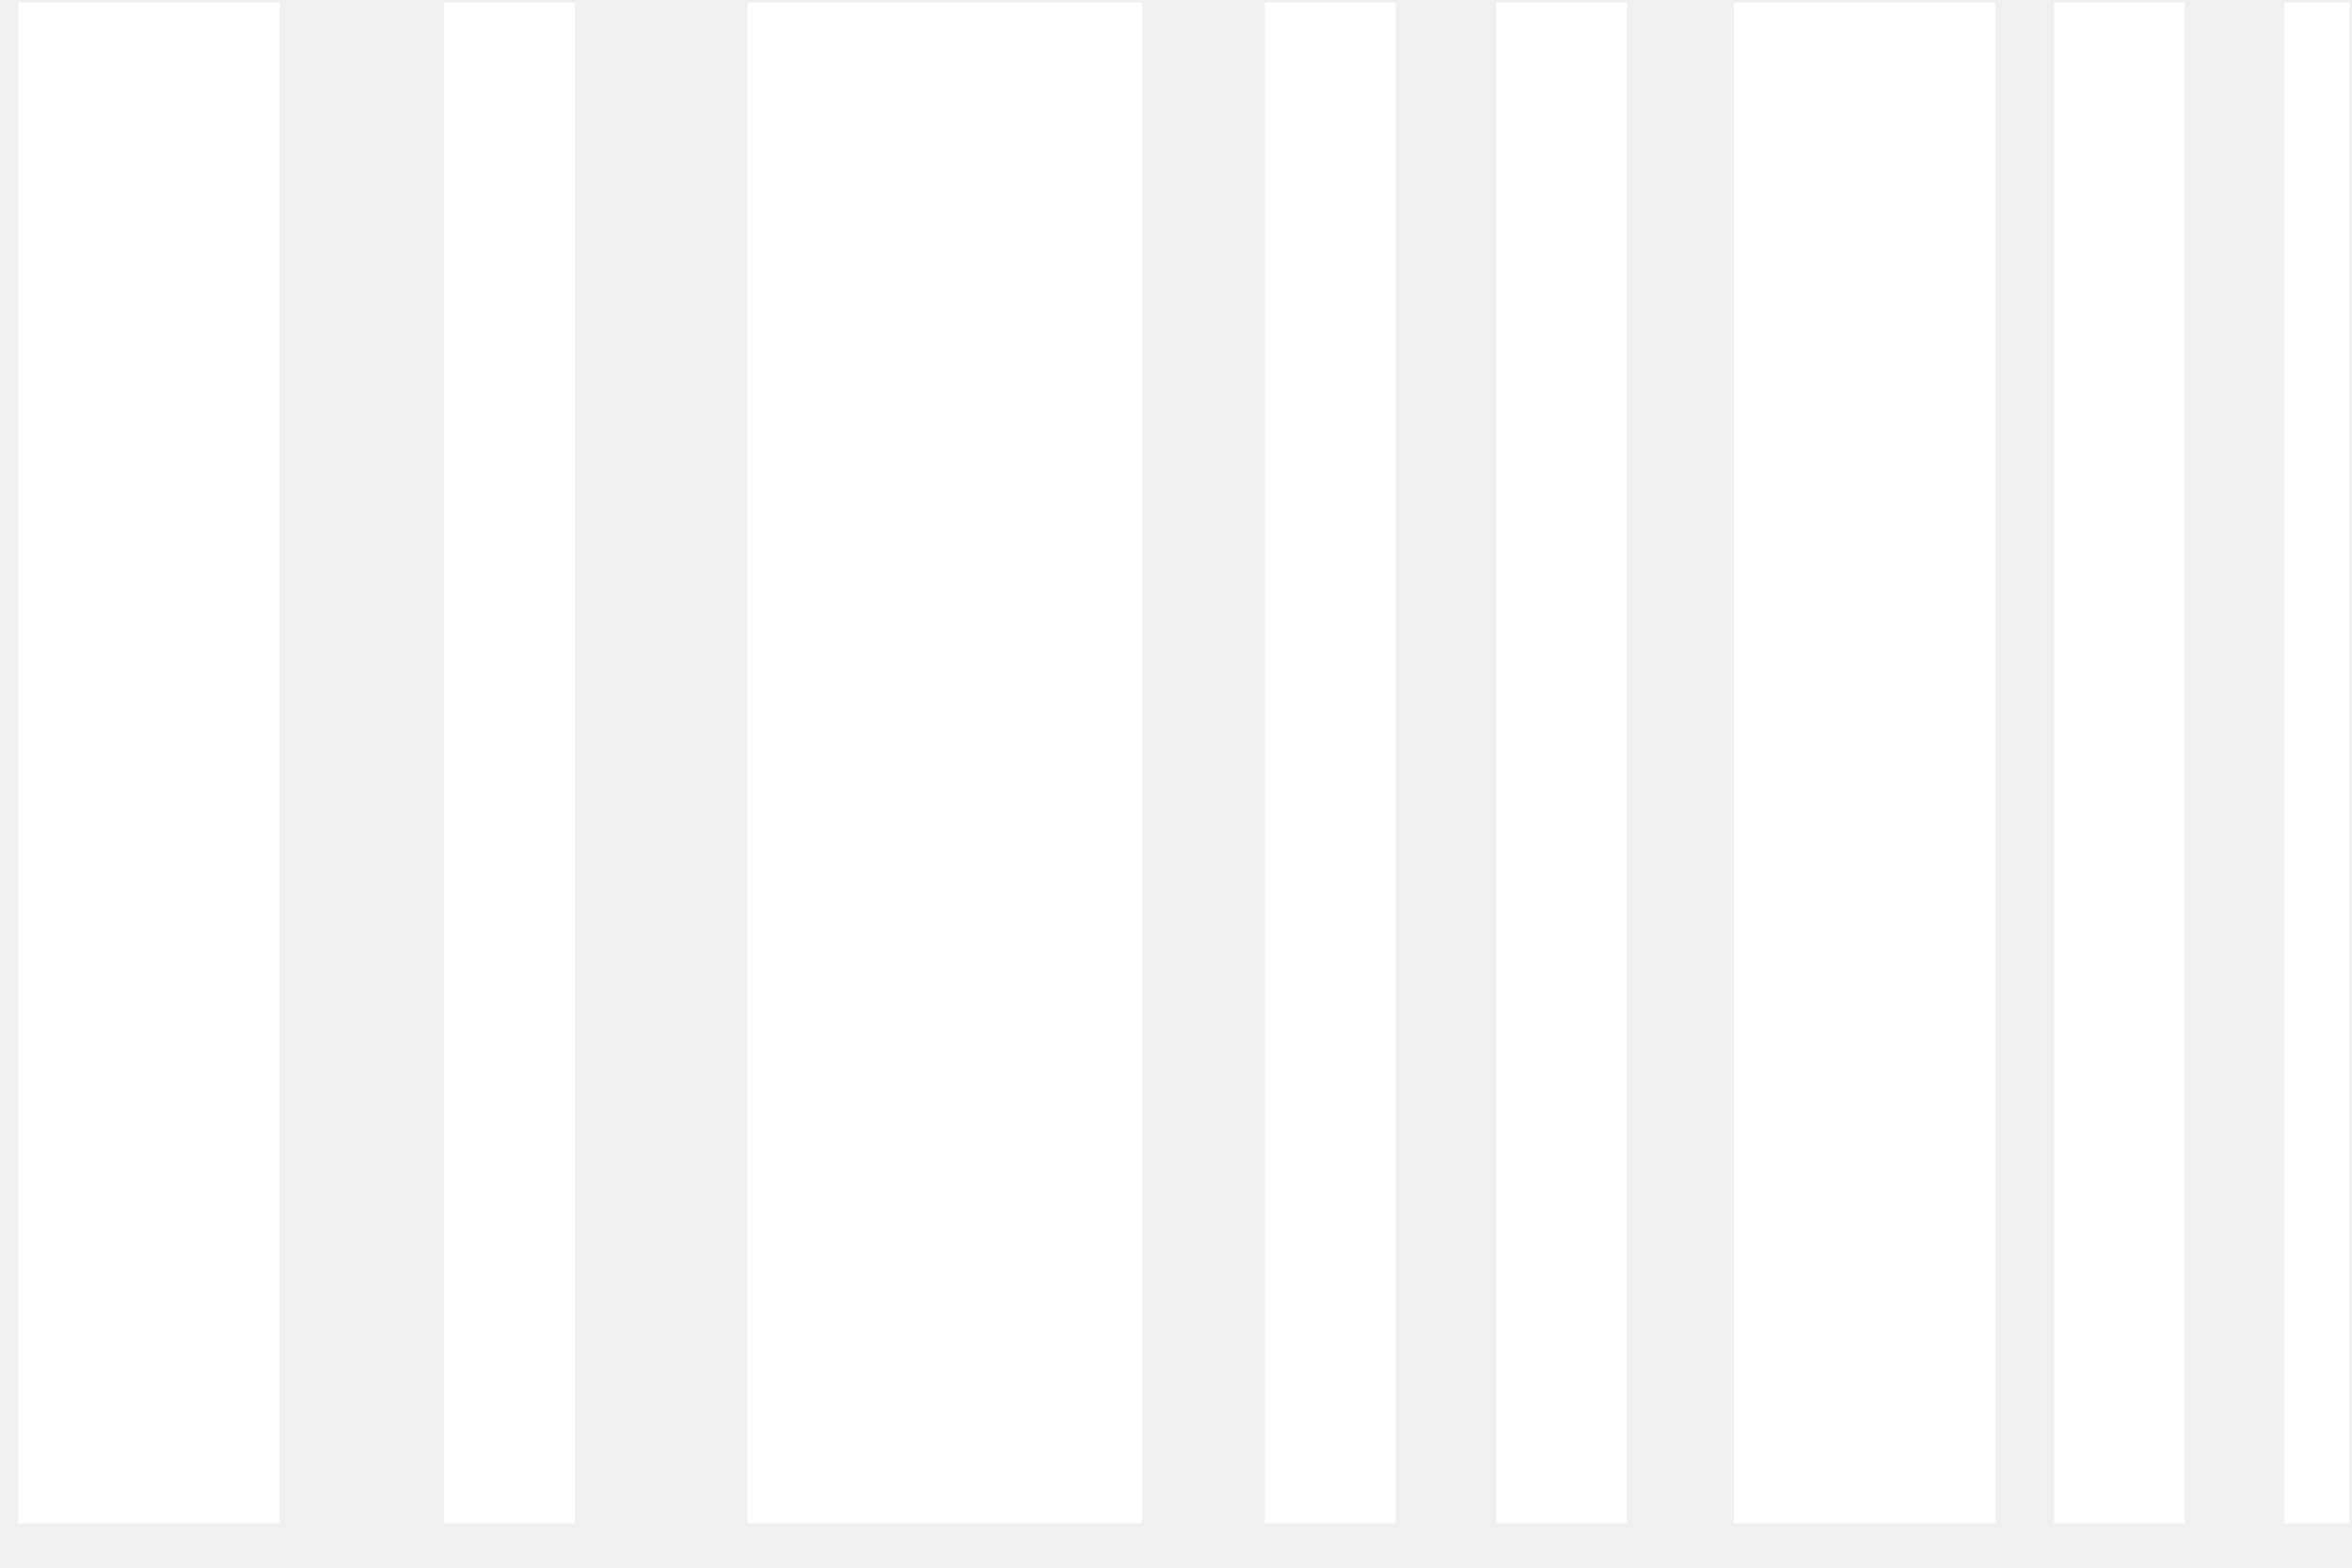
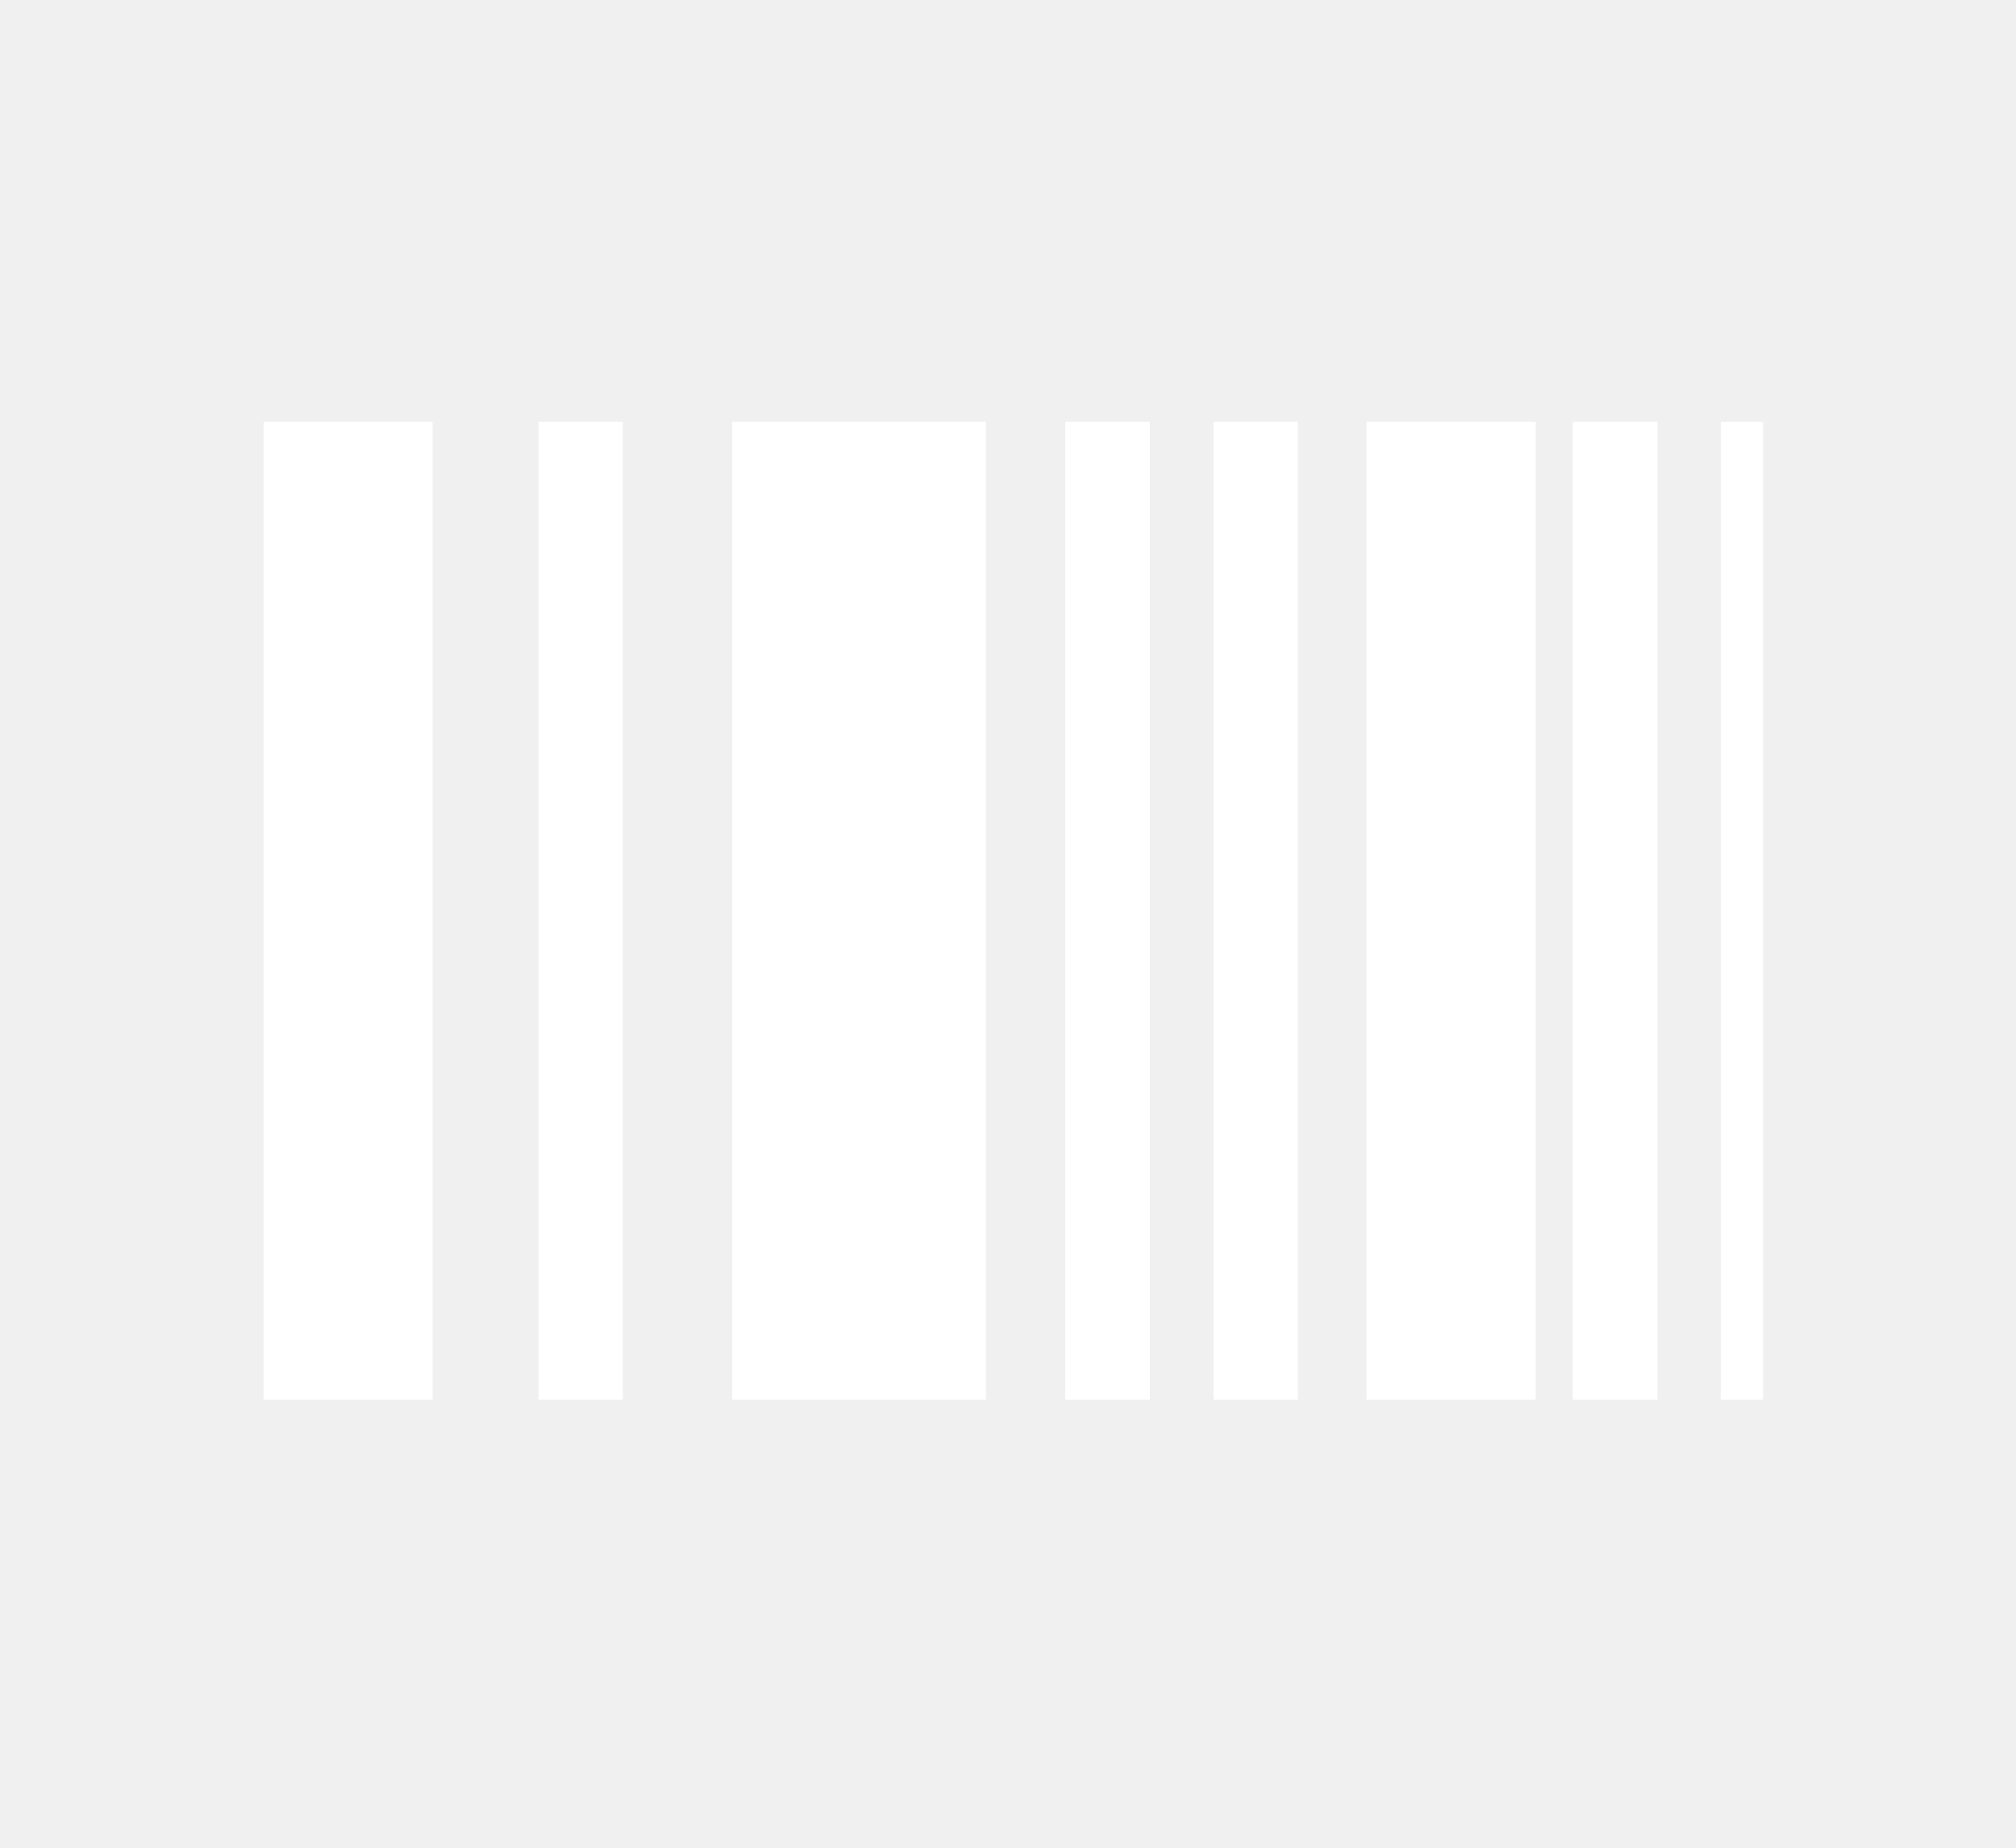
- <svg xmlns="http://www.w3.org/2000/svg" width="18" height="12">
-   <path fill="#FFF" fill-rule="evenodd" d="M.14.02h2v11.64h-2M13.27.02h2v11.64h-2M3.4.02h1v11.64h-1M9.68.02h1v11.64h-1M11.45.02h1v11.64h-1M15.72.02h1v11.64h-1M17.48.02h.5v11.64h-.5M5.72.02h3.02v11.64H5.72" />
+ <svg xmlns="http://www.w3.org/2000/svg" width="24" height="22" viewBox="0 0 24 22">
+   <path d="M3.138 5.022h2.012v11.642h-2.012v-11.642zm13.131 0h2.014v11.642h-2.014v-11.642zm-9.859 0h1.005v11.642h-1.005v-11.642zm6.272 0h1.006v11.642h-1.006v-11.642zm1.764 0h1.003v11.642h-1.003v-11.642zm4.277 0h1.008v11.642h-1.008v-11.642zm1.762 0h.503v11.642h-.503v-11.642zm-11.768 0h3.021v11.642h-3.021v-11.642z" fill="#fff" />
</svg>
